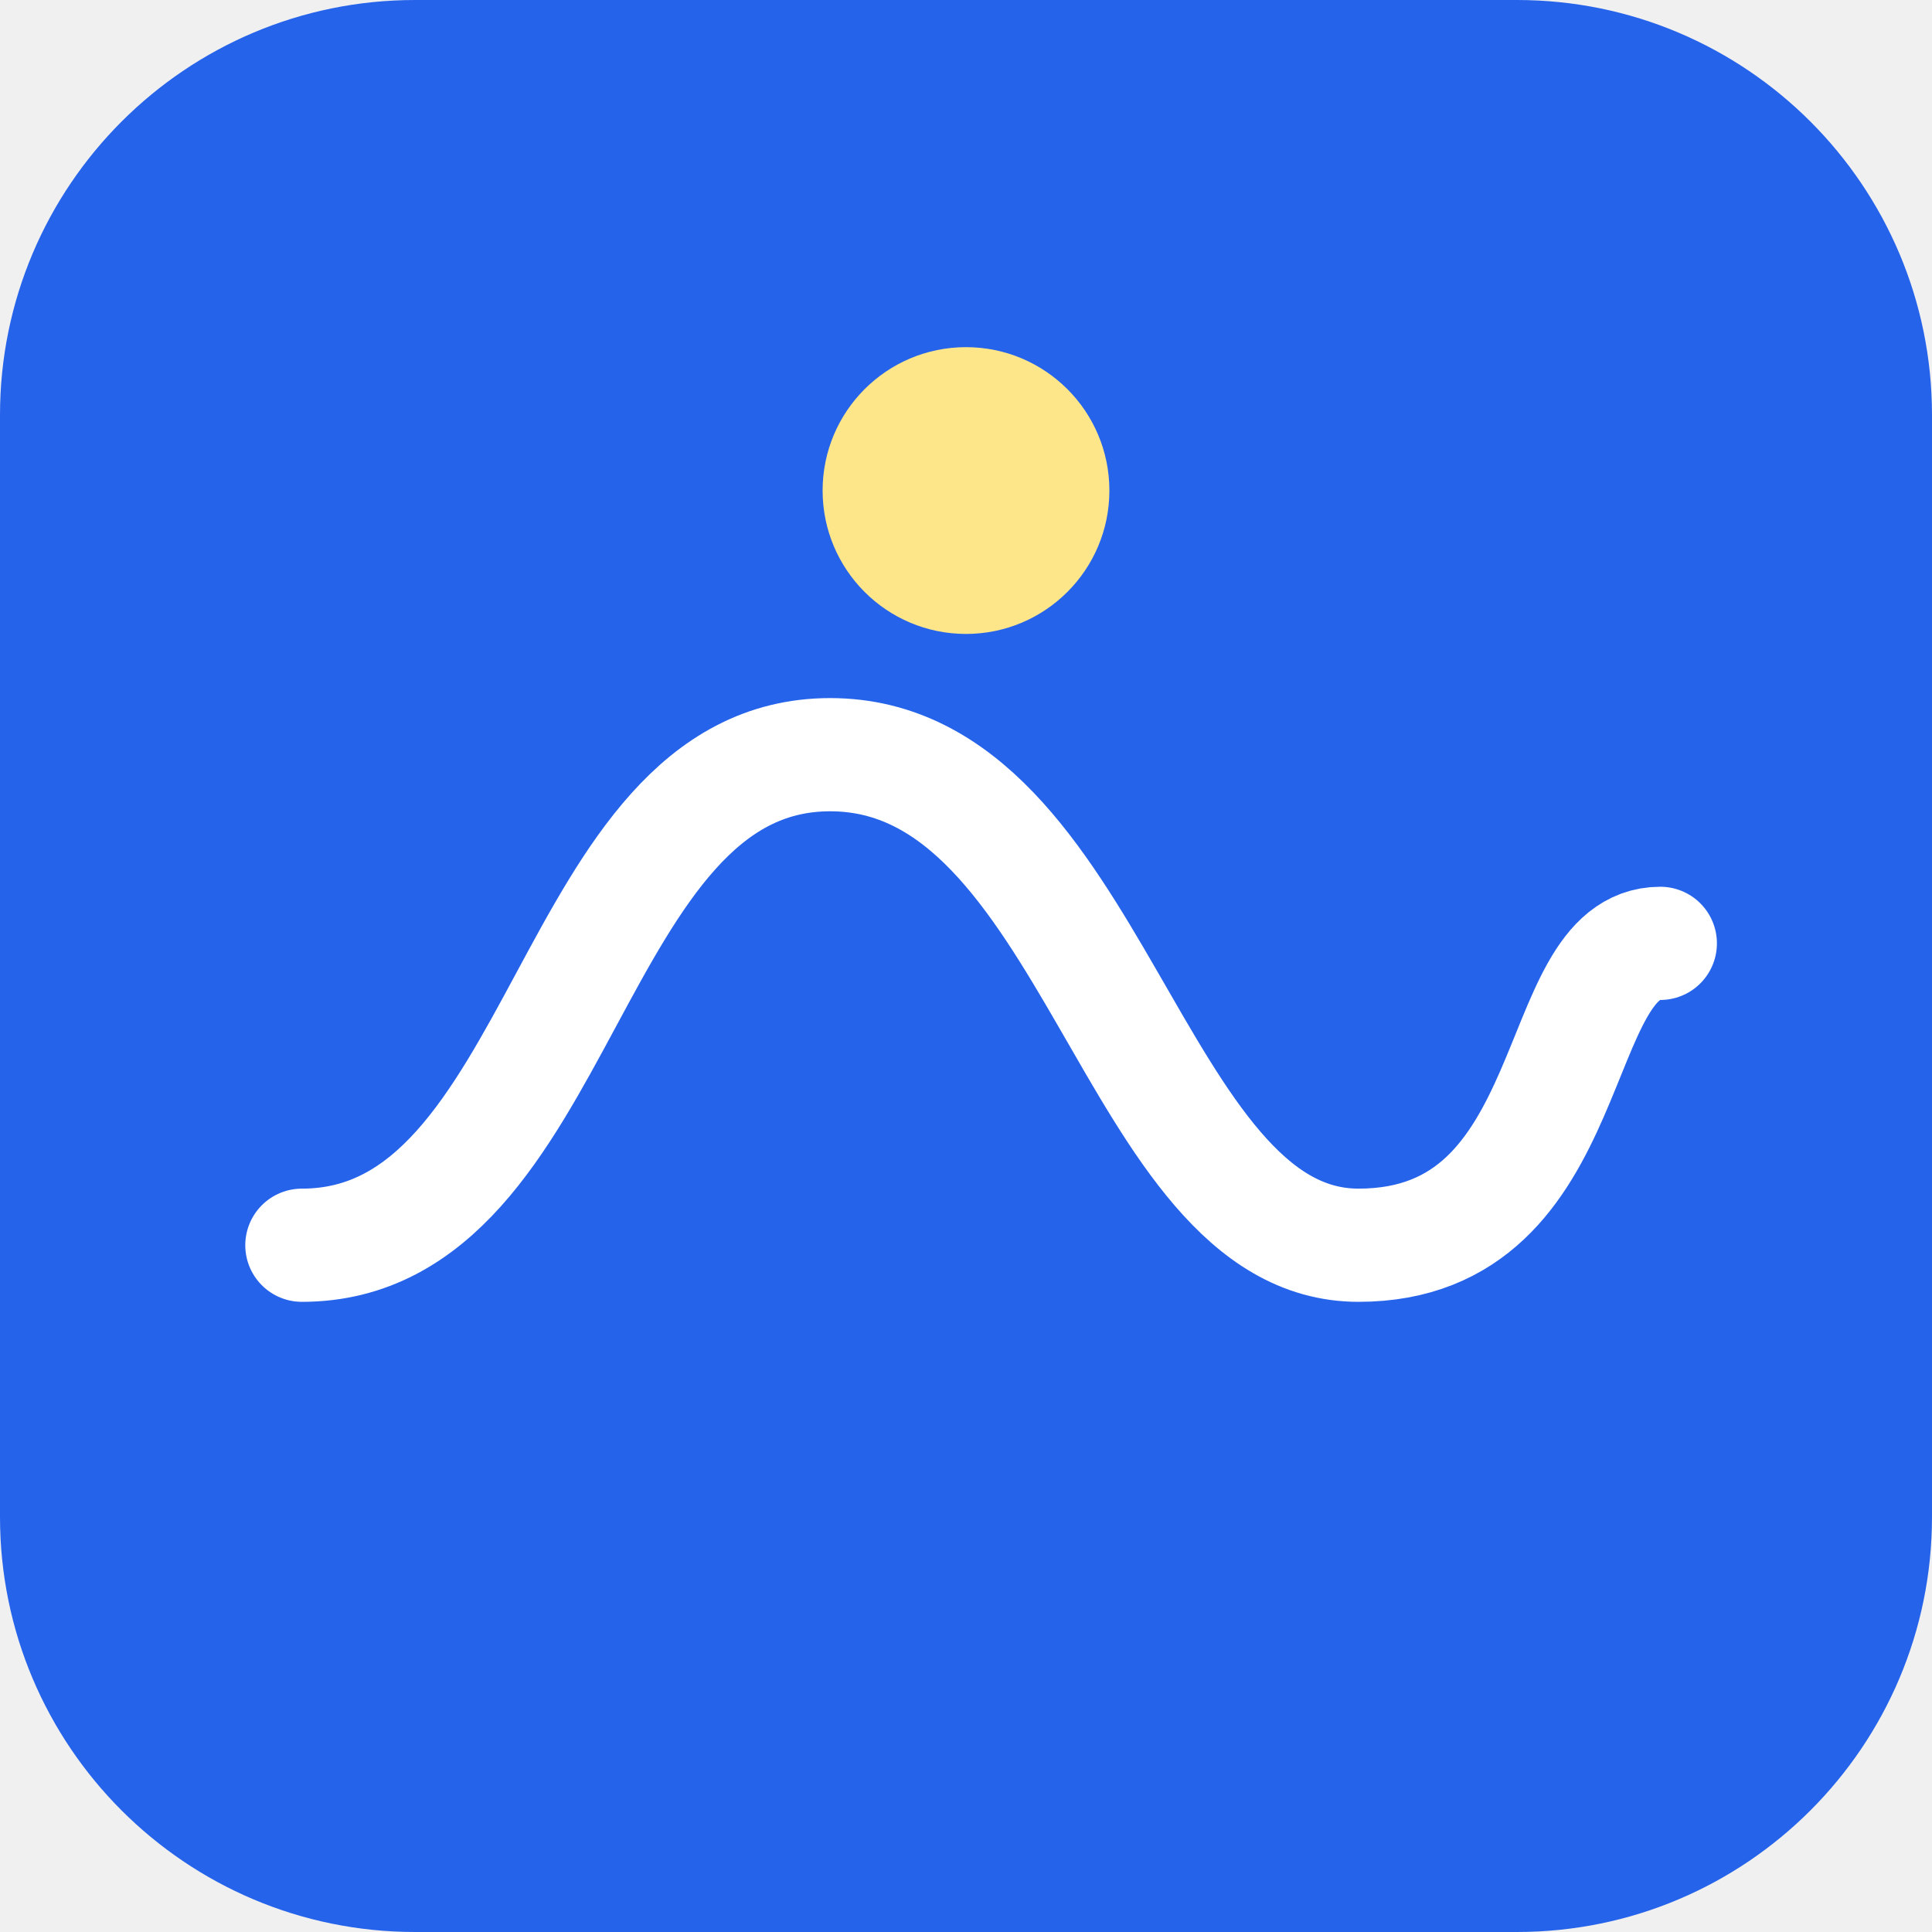
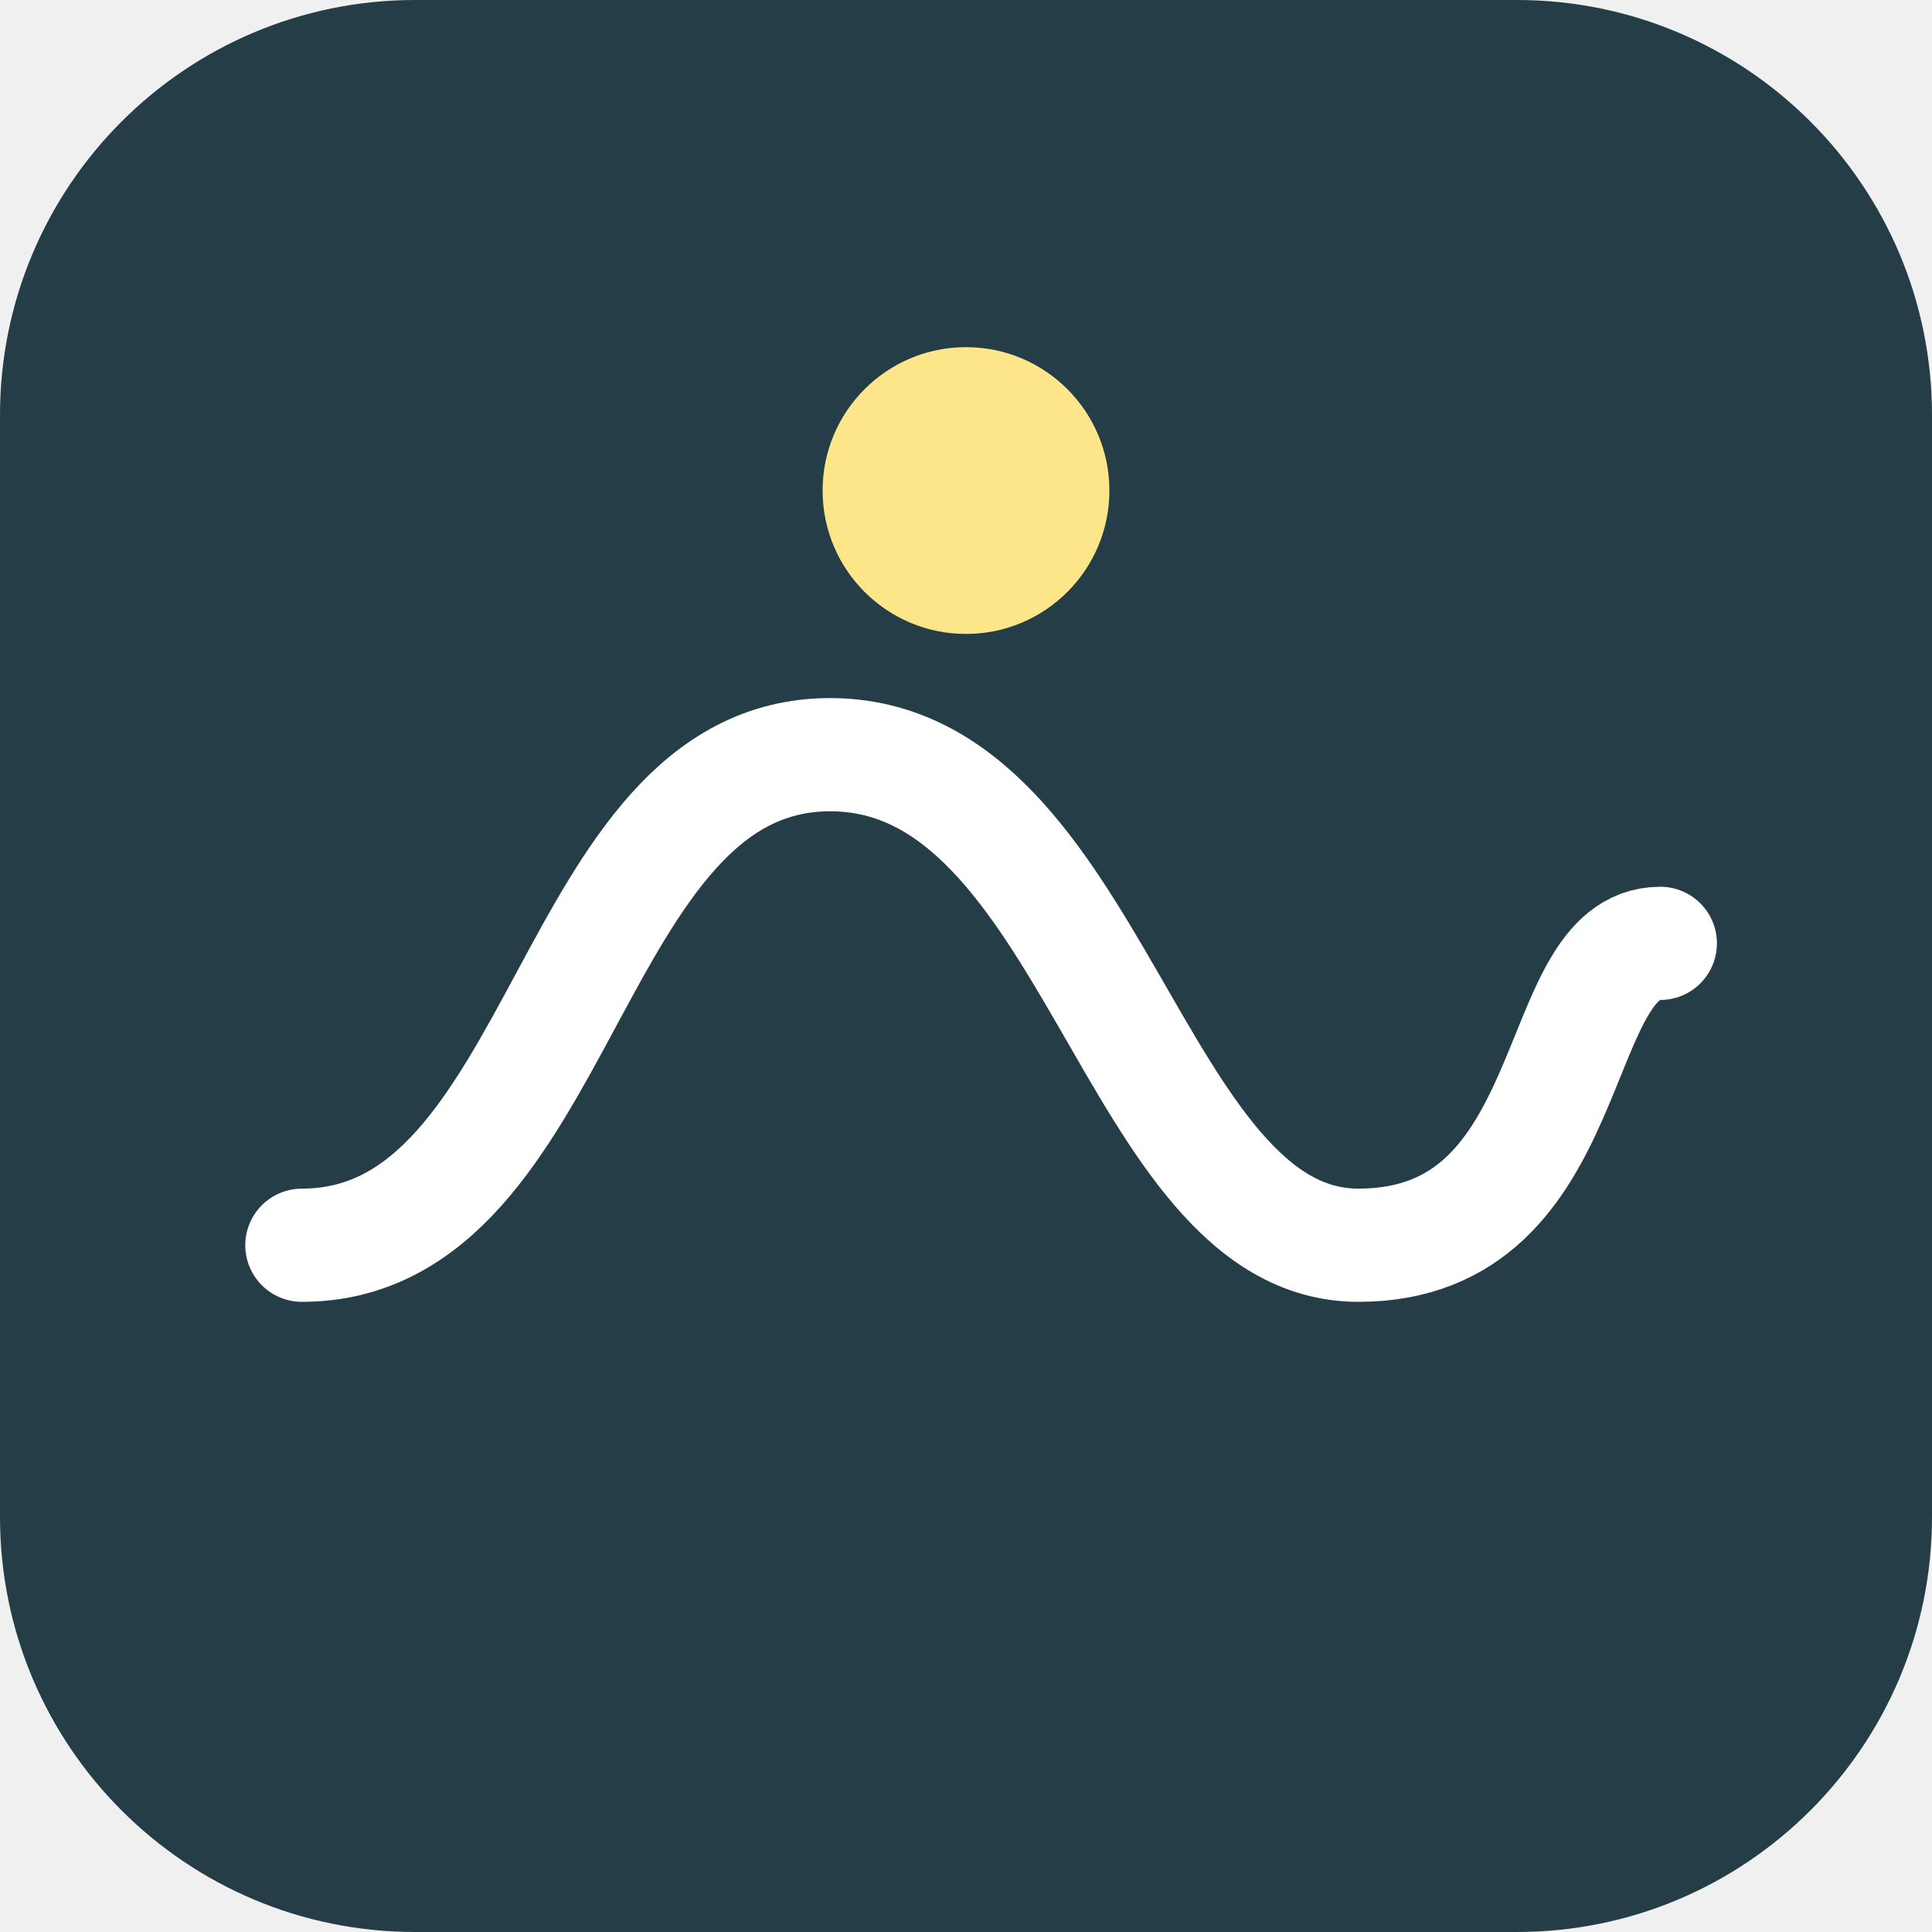
<svg xmlns="http://www.w3.org/2000/svg" viewBox="0 0 512 512">
-   <rect width="512" height="512" rx="110" fill="#2563eb" />
+   <rect width="512" height="512" rx="110" fill="#243d47" />
  <path d="M80 330 C150 330 150 200 220 200 S300 330 360 330 S410 250 440 250" fill="none" stroke="#fff" stroke-width="30" stroke-linecap="round" />
  <circle cx="256" cy="130" r="38" fill="#fde68a" />
</svg>
